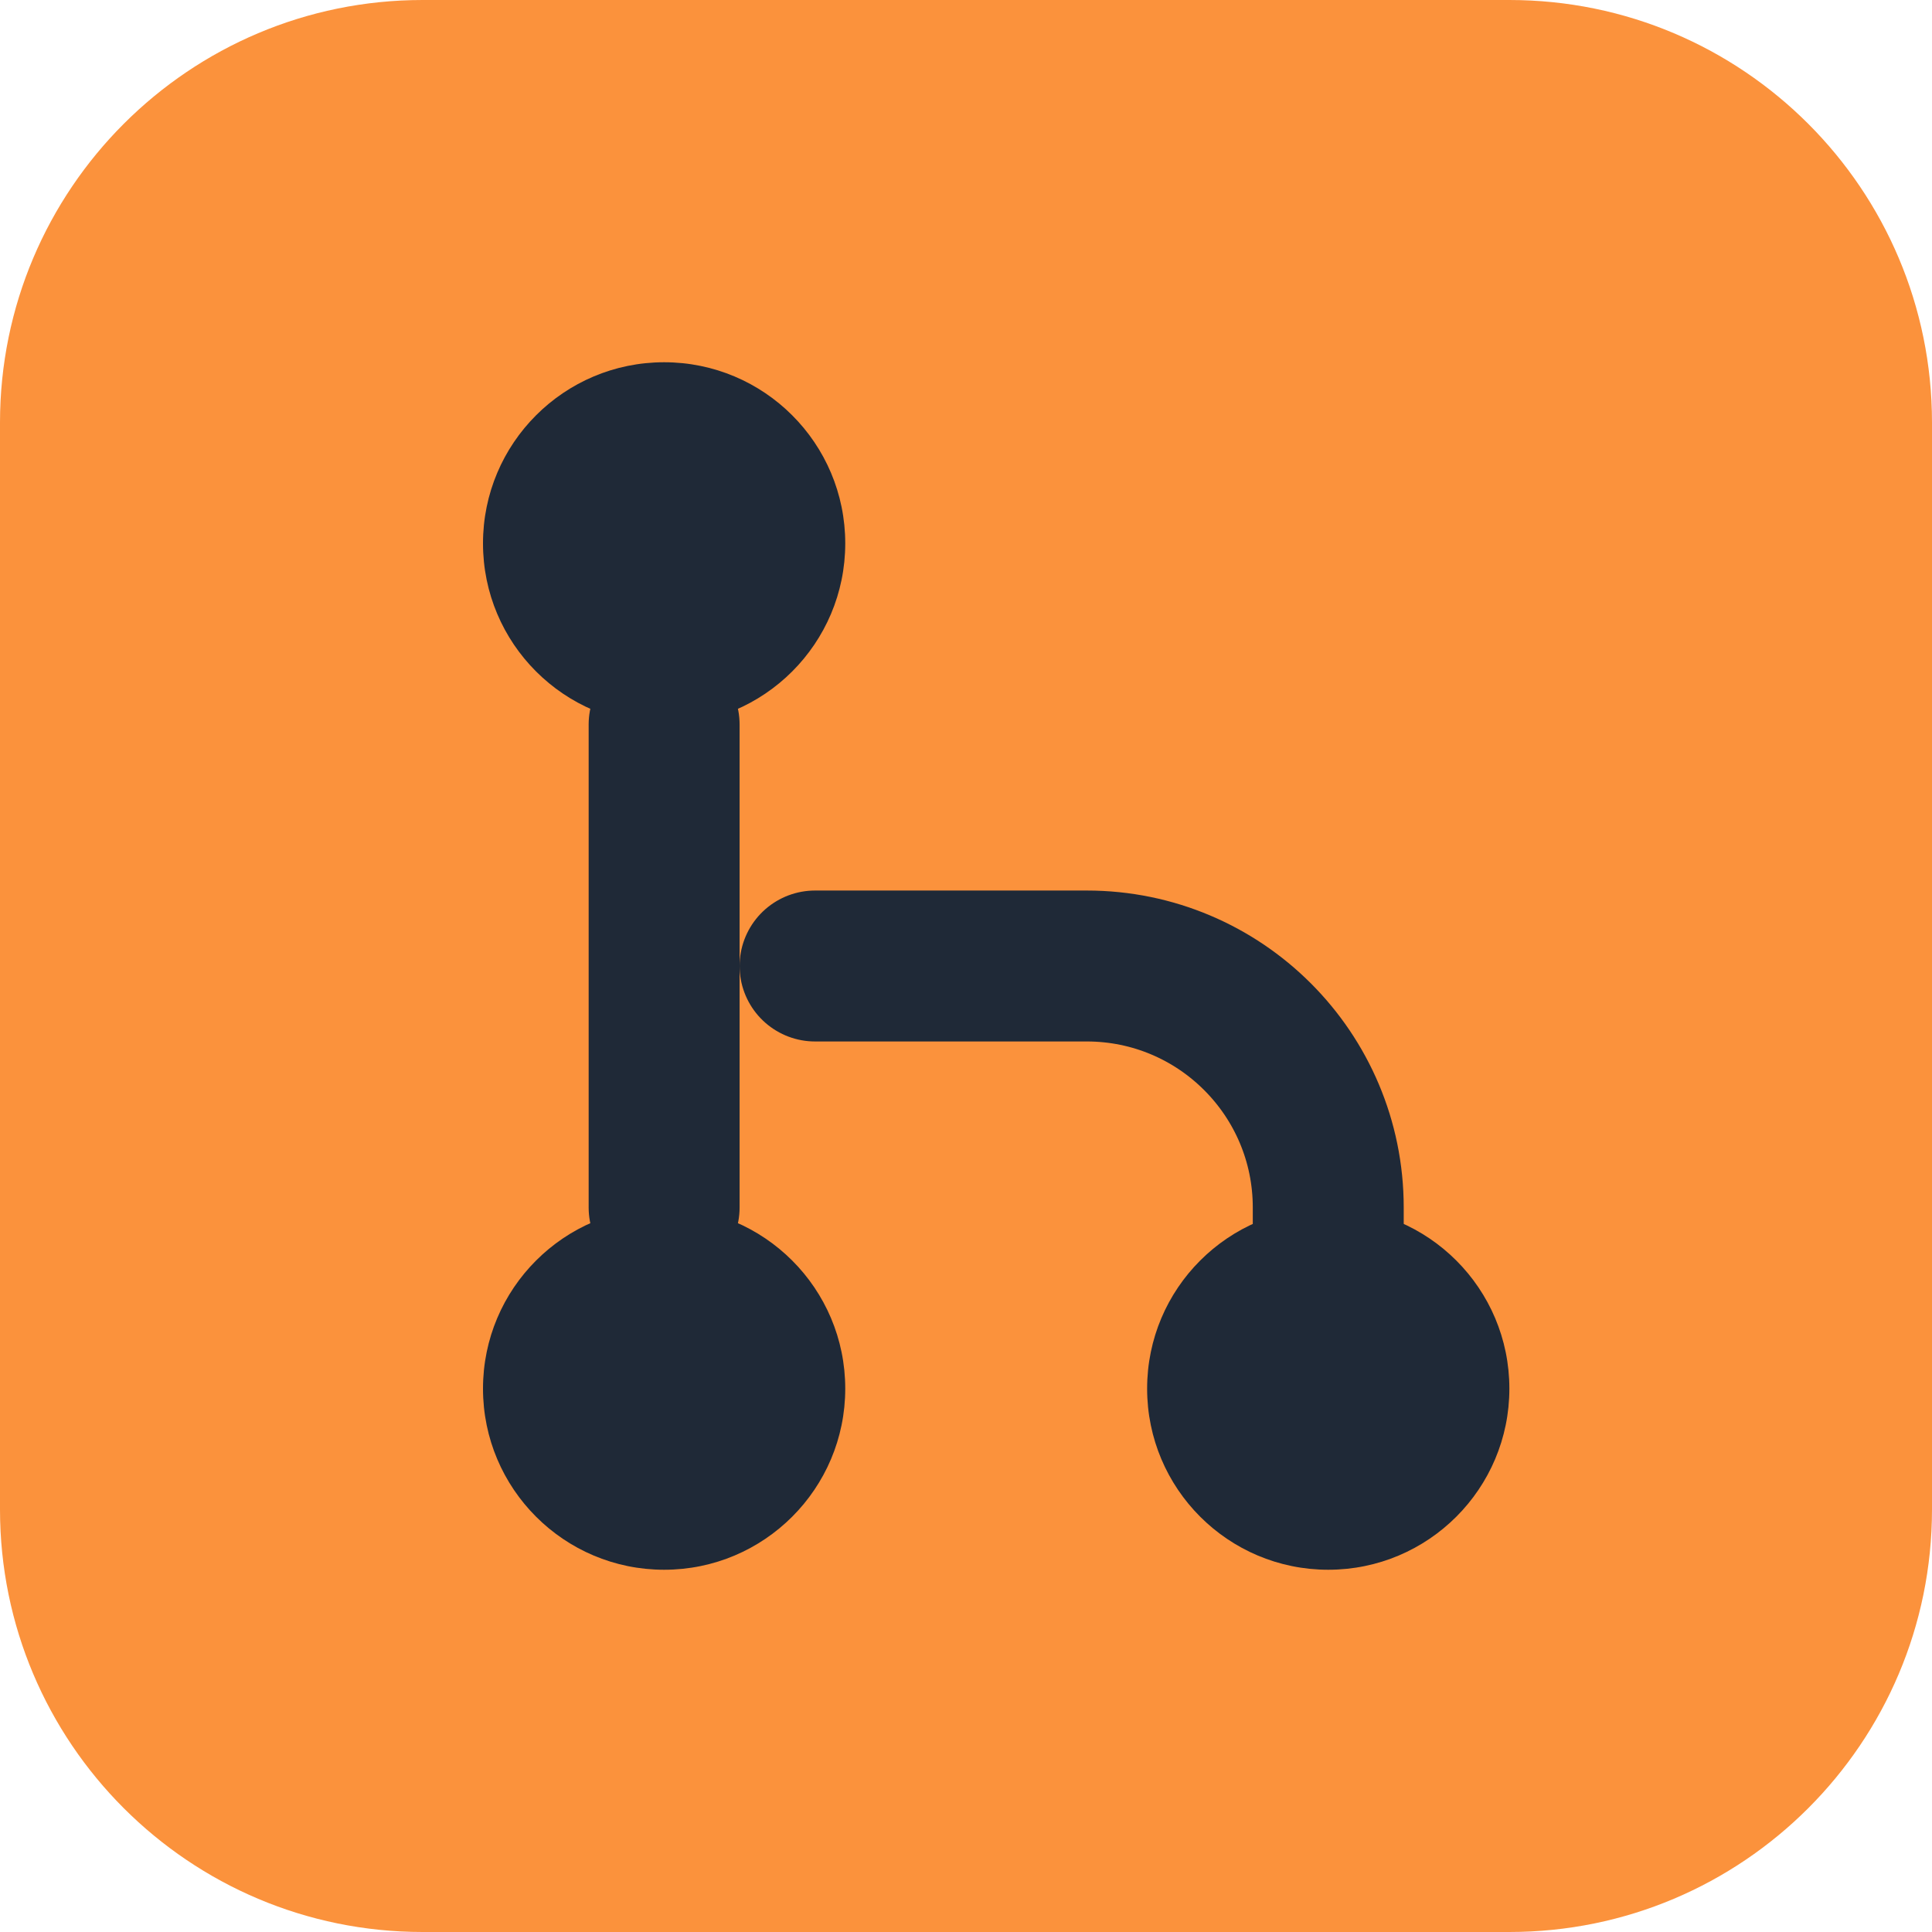
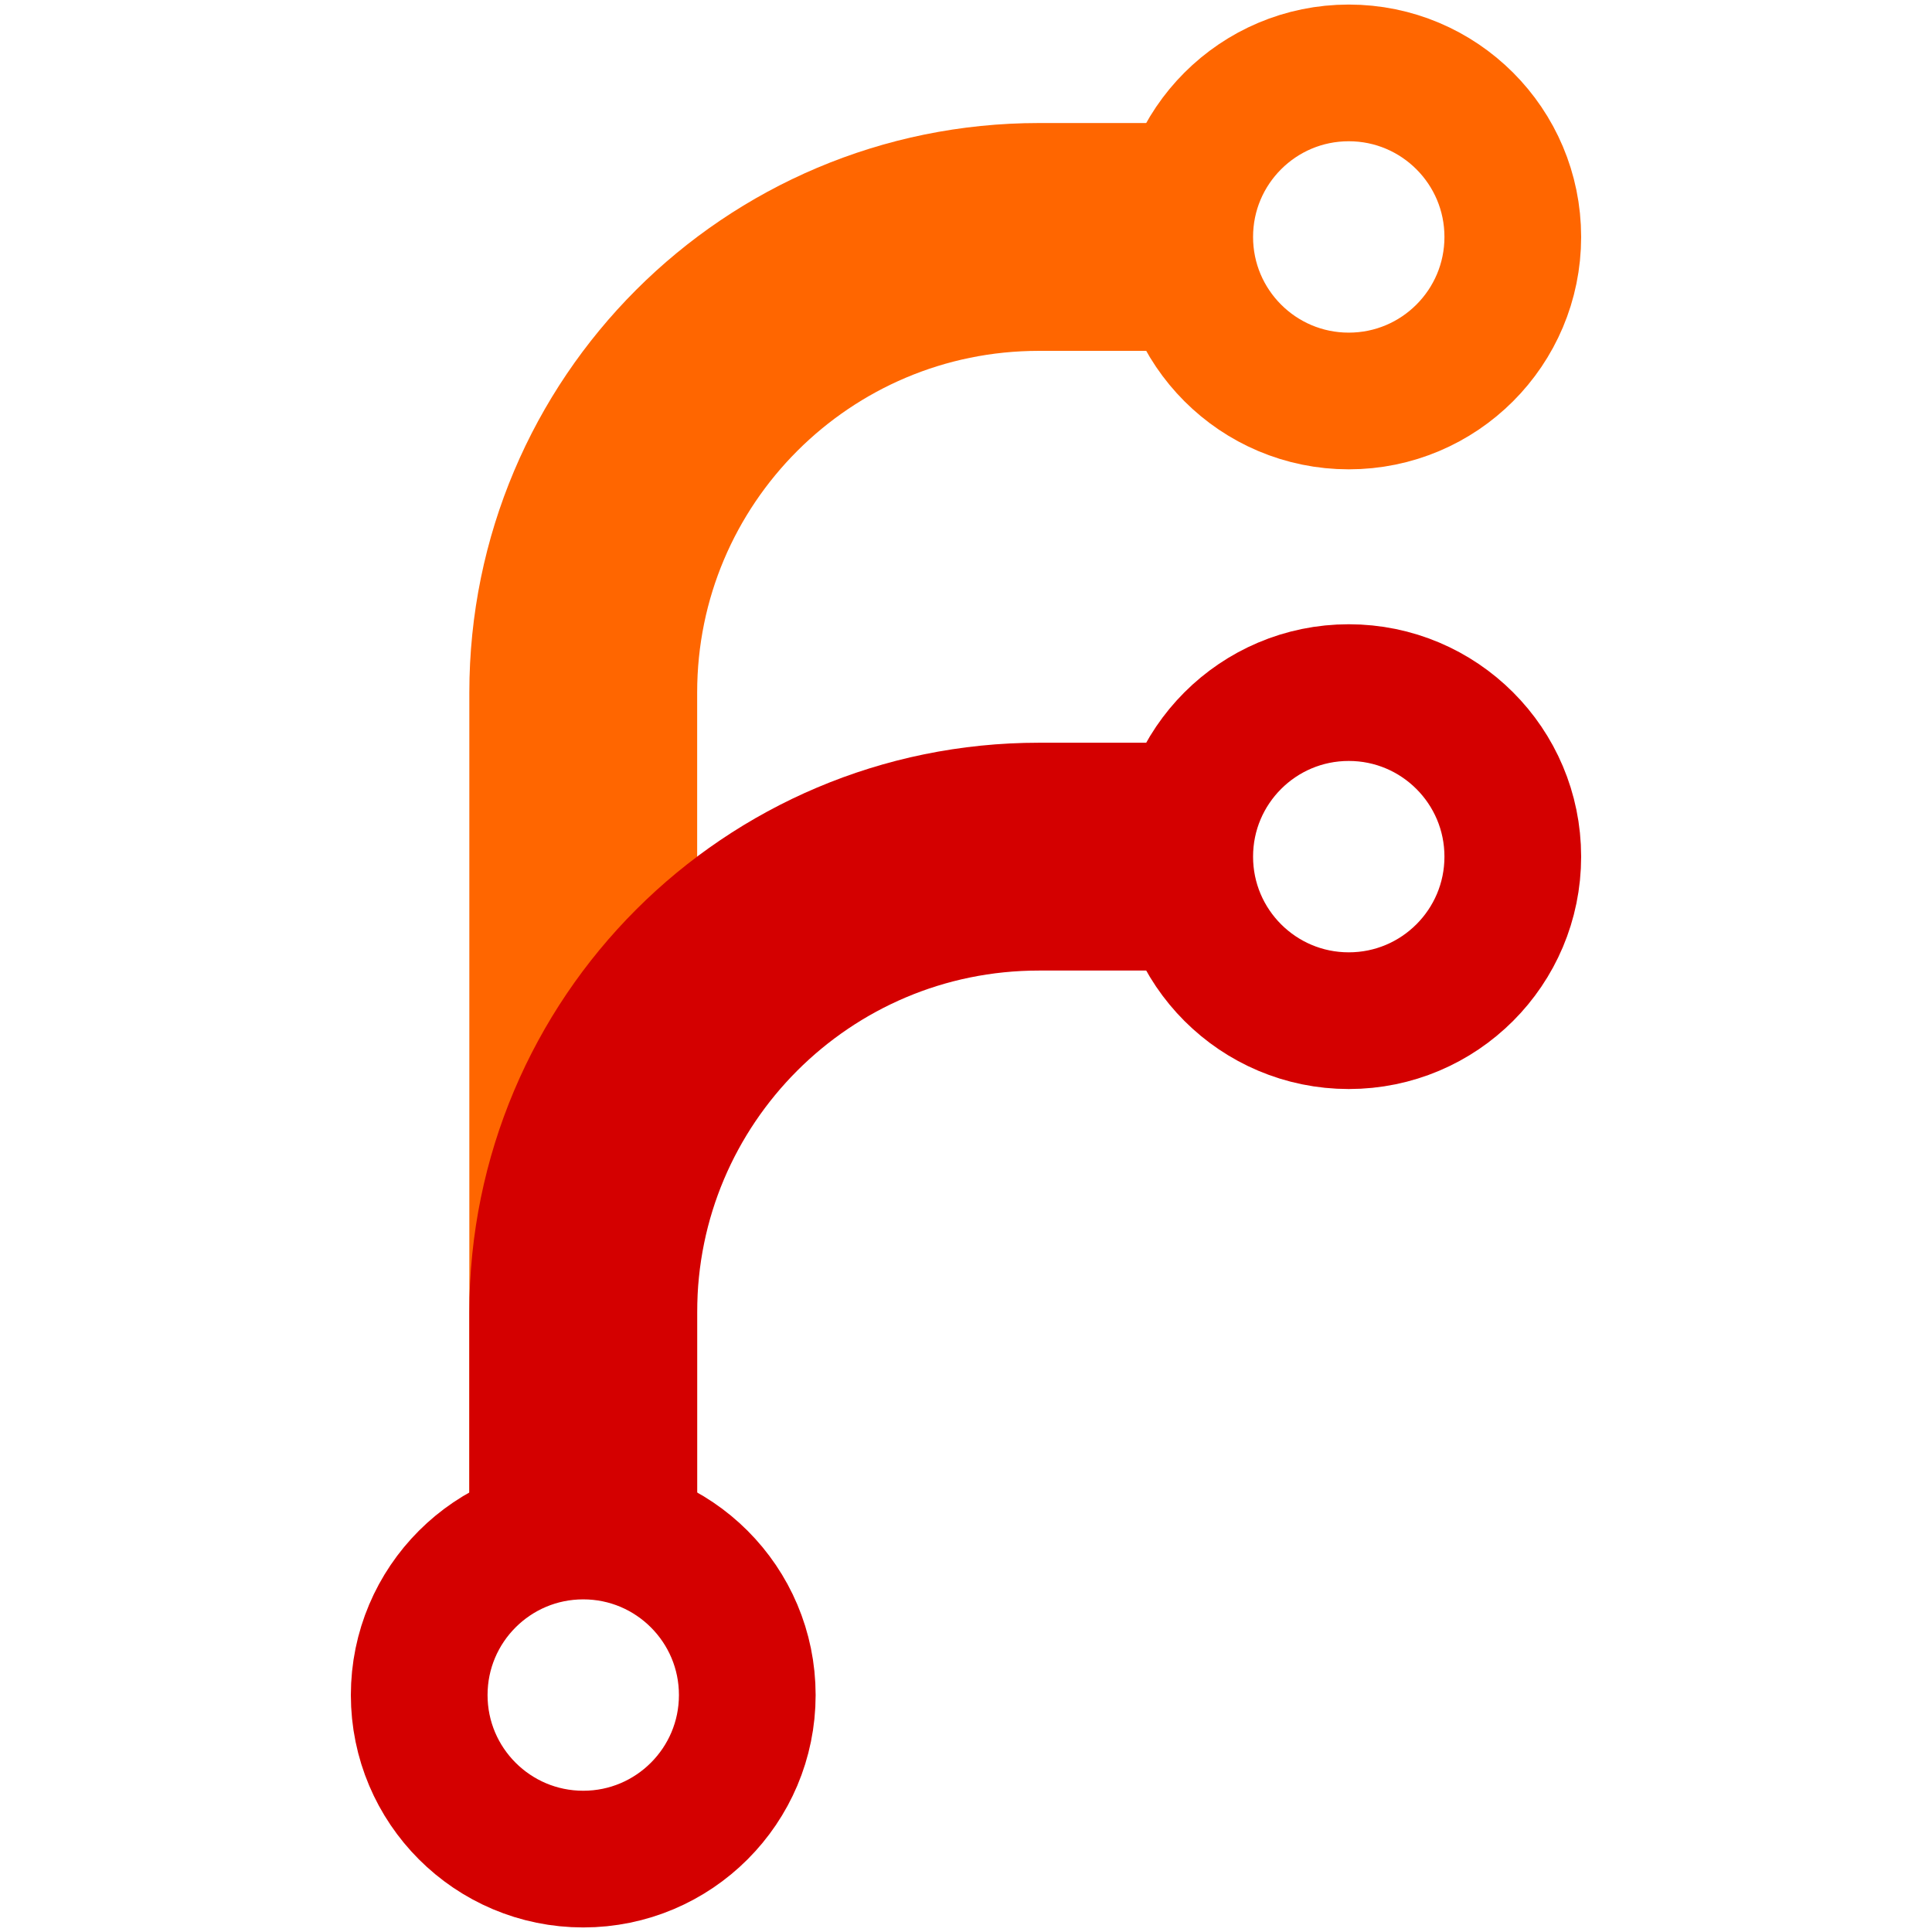
- <svg xmlns="http://www.w3.org/2000/svg" viewBox="0 0 64 64" role="img" aria-label="Forgejo">
-   <rect width="64" height="64" rx="14" fill="#fb923c" />
-   <g fill="none" stroke="#1f2937" stroke-width="5" stroke-linecap="round" stroke-linejoin="round">
-     <path d="M22 24v16" />
-     <path d="M27 32h9a8 8 0 0 1 8 8v1" />
-     <circle cx="22" cy="18" r="6" fill="#1f2937" stroke="none" />
-     <circle cx="22" cy="46" r="6" fill="#1f2937" stroke="none" />
-     <circle cx="44" cy="46" r="6" fill="#1f2937" stroke="none" />
+ <svg xmlns="http://www.w3.org/2000/svg" viewBox="0 0 212 212">
+   <style type="text/css">
+     circle {
+       fill: none;
+       stroke: #000;
+       stroke-width: 15;
+     }
+     path {
+       fill: none;
+       stroke: #000;
+       stroke-width: 25;
+     }
+     .orange {
+       stroke:#ff6600;
+     }
+     .red {
+       stroke:#d40000;
+     }
+   </style>
+   <g transform="translate(6,6)">
+     <path d="M58 168 v-98 a50 50 0 0 1 50-50 h20" class="orange" />
+     <path d="M58 168 v-30 a50 50 0 0 1 50-50 h20" class="red" />
+     <circle cx="142" cy="20" r="18" class="orange" />
+     <circle cx="142" cy="88" r="18" class="red" />
+     <circle cx="58" cy="180" r="18" class="red" />
  </g>
</svg>
